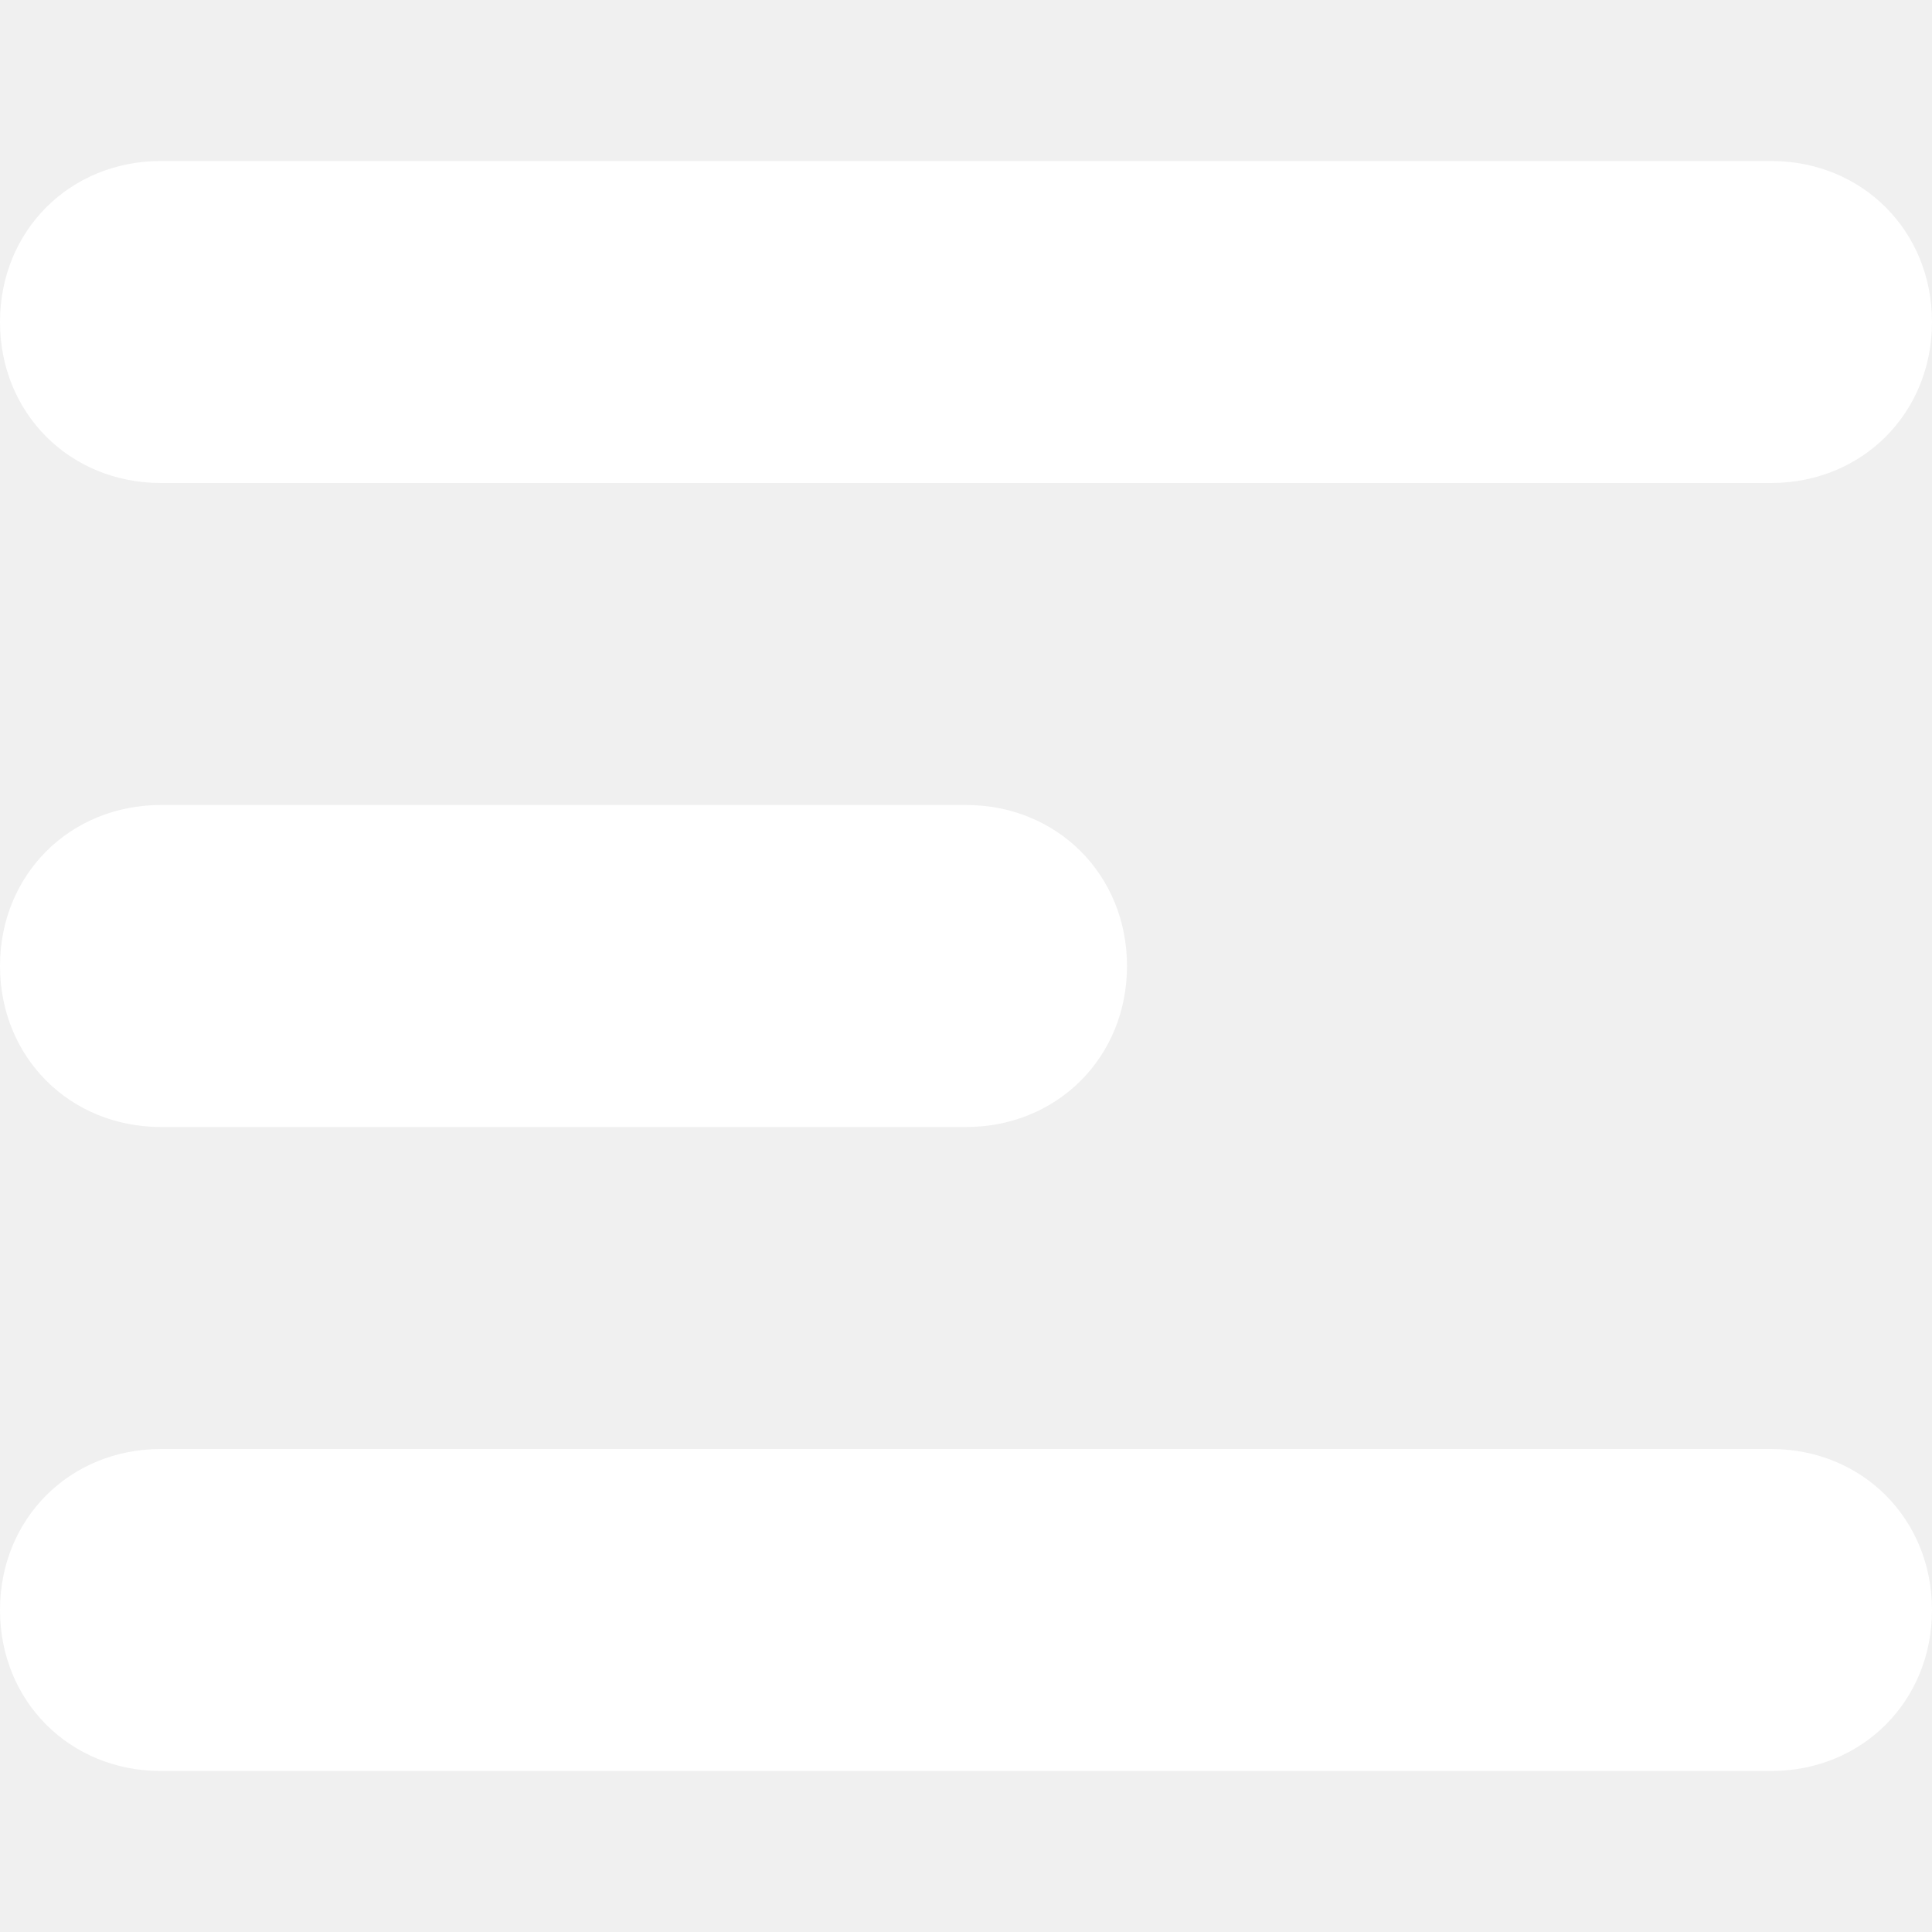
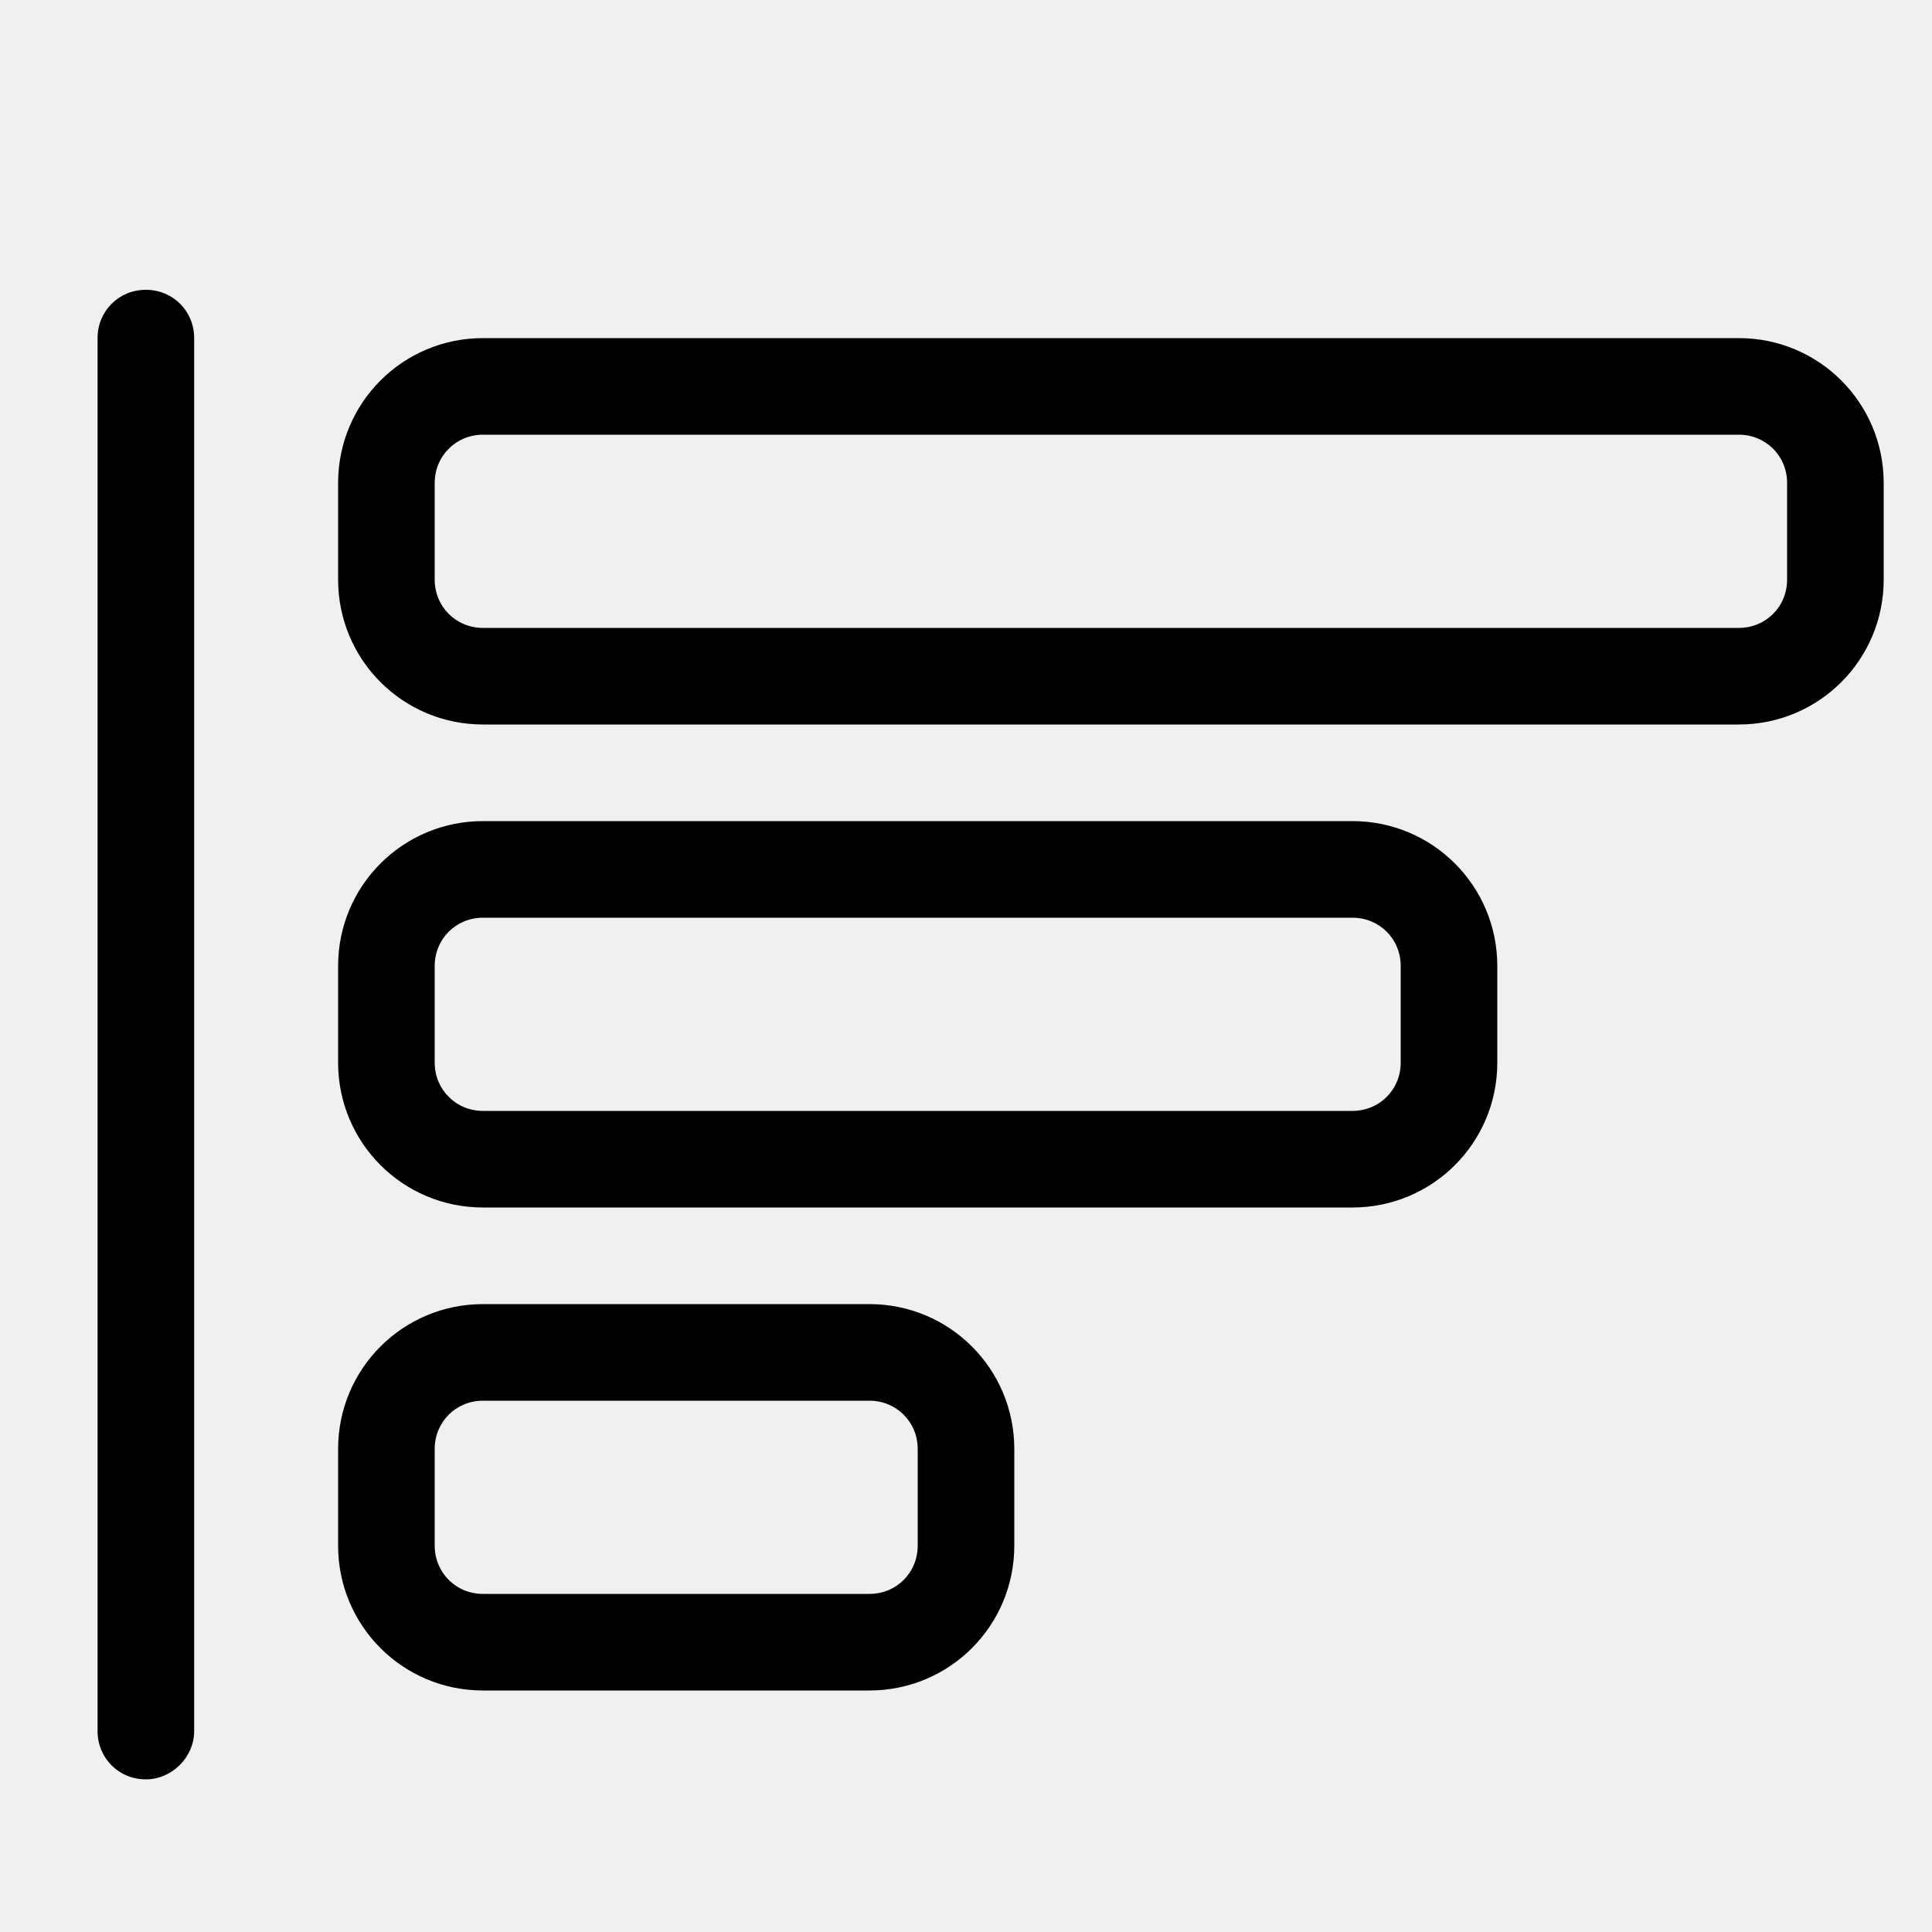
- <svg xmlns="http://www.w3.org/2000/svg" t="1712574943866" class="icon" viewBox="0 0 1024 1024" version="1.1" p-id="11090" width="200" height="200">
-   <path d="M938.667 938.667H85.333c-48.356 0-85.333-36.978-85.333-85.333s36.978-85.333 85.333-85.333h853.333c48.356 0 85.333 36.978 85.333 85.333s-36.978 85.333-85.333 85.333zM85.333 426.667h426.667c48.356 0 85.333 36.978 85.333 85.333s-36.978 85.333-85.333 85.333H85.333c-48.356 0-85.333-36.978-85.333-85.333s36.978-85.333 85.333-85.333z m853.333-170.667H85.333C36.978 256 0 219.022 0 170.667s36.978-85.333 85.333-85.333h853.333c48.356 0 85.333 36.978 85.333 85.333s-36.978 85.333-85.333 85.333z" fill="#ffffff" p-id="11091" />
+ <svg xmlns="http://www.w3.org/2000/svg" t="1740380330425" class="icon" viewBox="0 0 1024 1024" version="1.1" p-id="31867" width="200" height="200">
+   <path d="M77.312 943.104c-14.336 0-25.6-11.264-25.6-25.6V179.2c0-14.336 11.264-25.6 25.6-25.6s25.6 11.264 25.6 25.6v738.304c0 13.824-11.776 25.6-25.6 25.6z" fill="#000000" p-id="31868" />
+   <path d="M921.6 384H256c-42.496 0-76.8-34.304-76.8-76.8V256c0-42.496 34.304-76.8 76.8-76.8h665.6c42.496 0 76.8 34.304 76.8 76.8v51.2c0 42.496-34.304 76.8-76.8 76.8z m-665.6-153.6c-14.336 0-25.6 11.264-25.6 25.6v51.2c0 14.336 11.264 25.6 25.6 25.6h665.6c14.336 0 25.6-11.264 25.6-25.6V256c0-14.336-11.264-25.6-25.6-25.6H256z" fill="#000000" p-id="31869" />
+   <path d="M716.8 640H256c-42.496 0-76.8-34.304-76.8-76.8v-51.2c0-42.496 34.304-76.8 76.8-76.8h460.8c42.496 0 76.8 34.304 76.8 76.8v51.2c0 42.496-34.304 76.8-76.8 76.8z m-460.8-153.6c-14.336 0-25.6 11.264-25.6 25.6v51.2c0 14.336 11.264 25.6 25.6 25.6h460.8c14.336 0 25.6-11.264 25.6-25.6v-51.2c0-14.336-11.264-25.6-25.6-25.6H256z" fill="#000000" p-id="31870" />
+   <path d="M460.8 896H256c-42.496 0-76.8-34.304-76.8-76.8v-51.2c0-42.496 34.304-76.8 76.8-76.8h204.8c42.496 0 76.8 34.304 76.8 76.8v51.2c0 42.496-34.304 76.8-76.8 76.8z m-204.8-153.6c-14.336 0-25.6 11.264-25.6 25.6v51.2c0 14.336 11.264 25.6 25.6 25.6h204.8c14.336 0 25.6-11.264 25.6-25.6v-51.2c0-14.336-11.264-25.6-25.6-25.6H256z" fill="#000000" p-id="31871" />
</svg>
